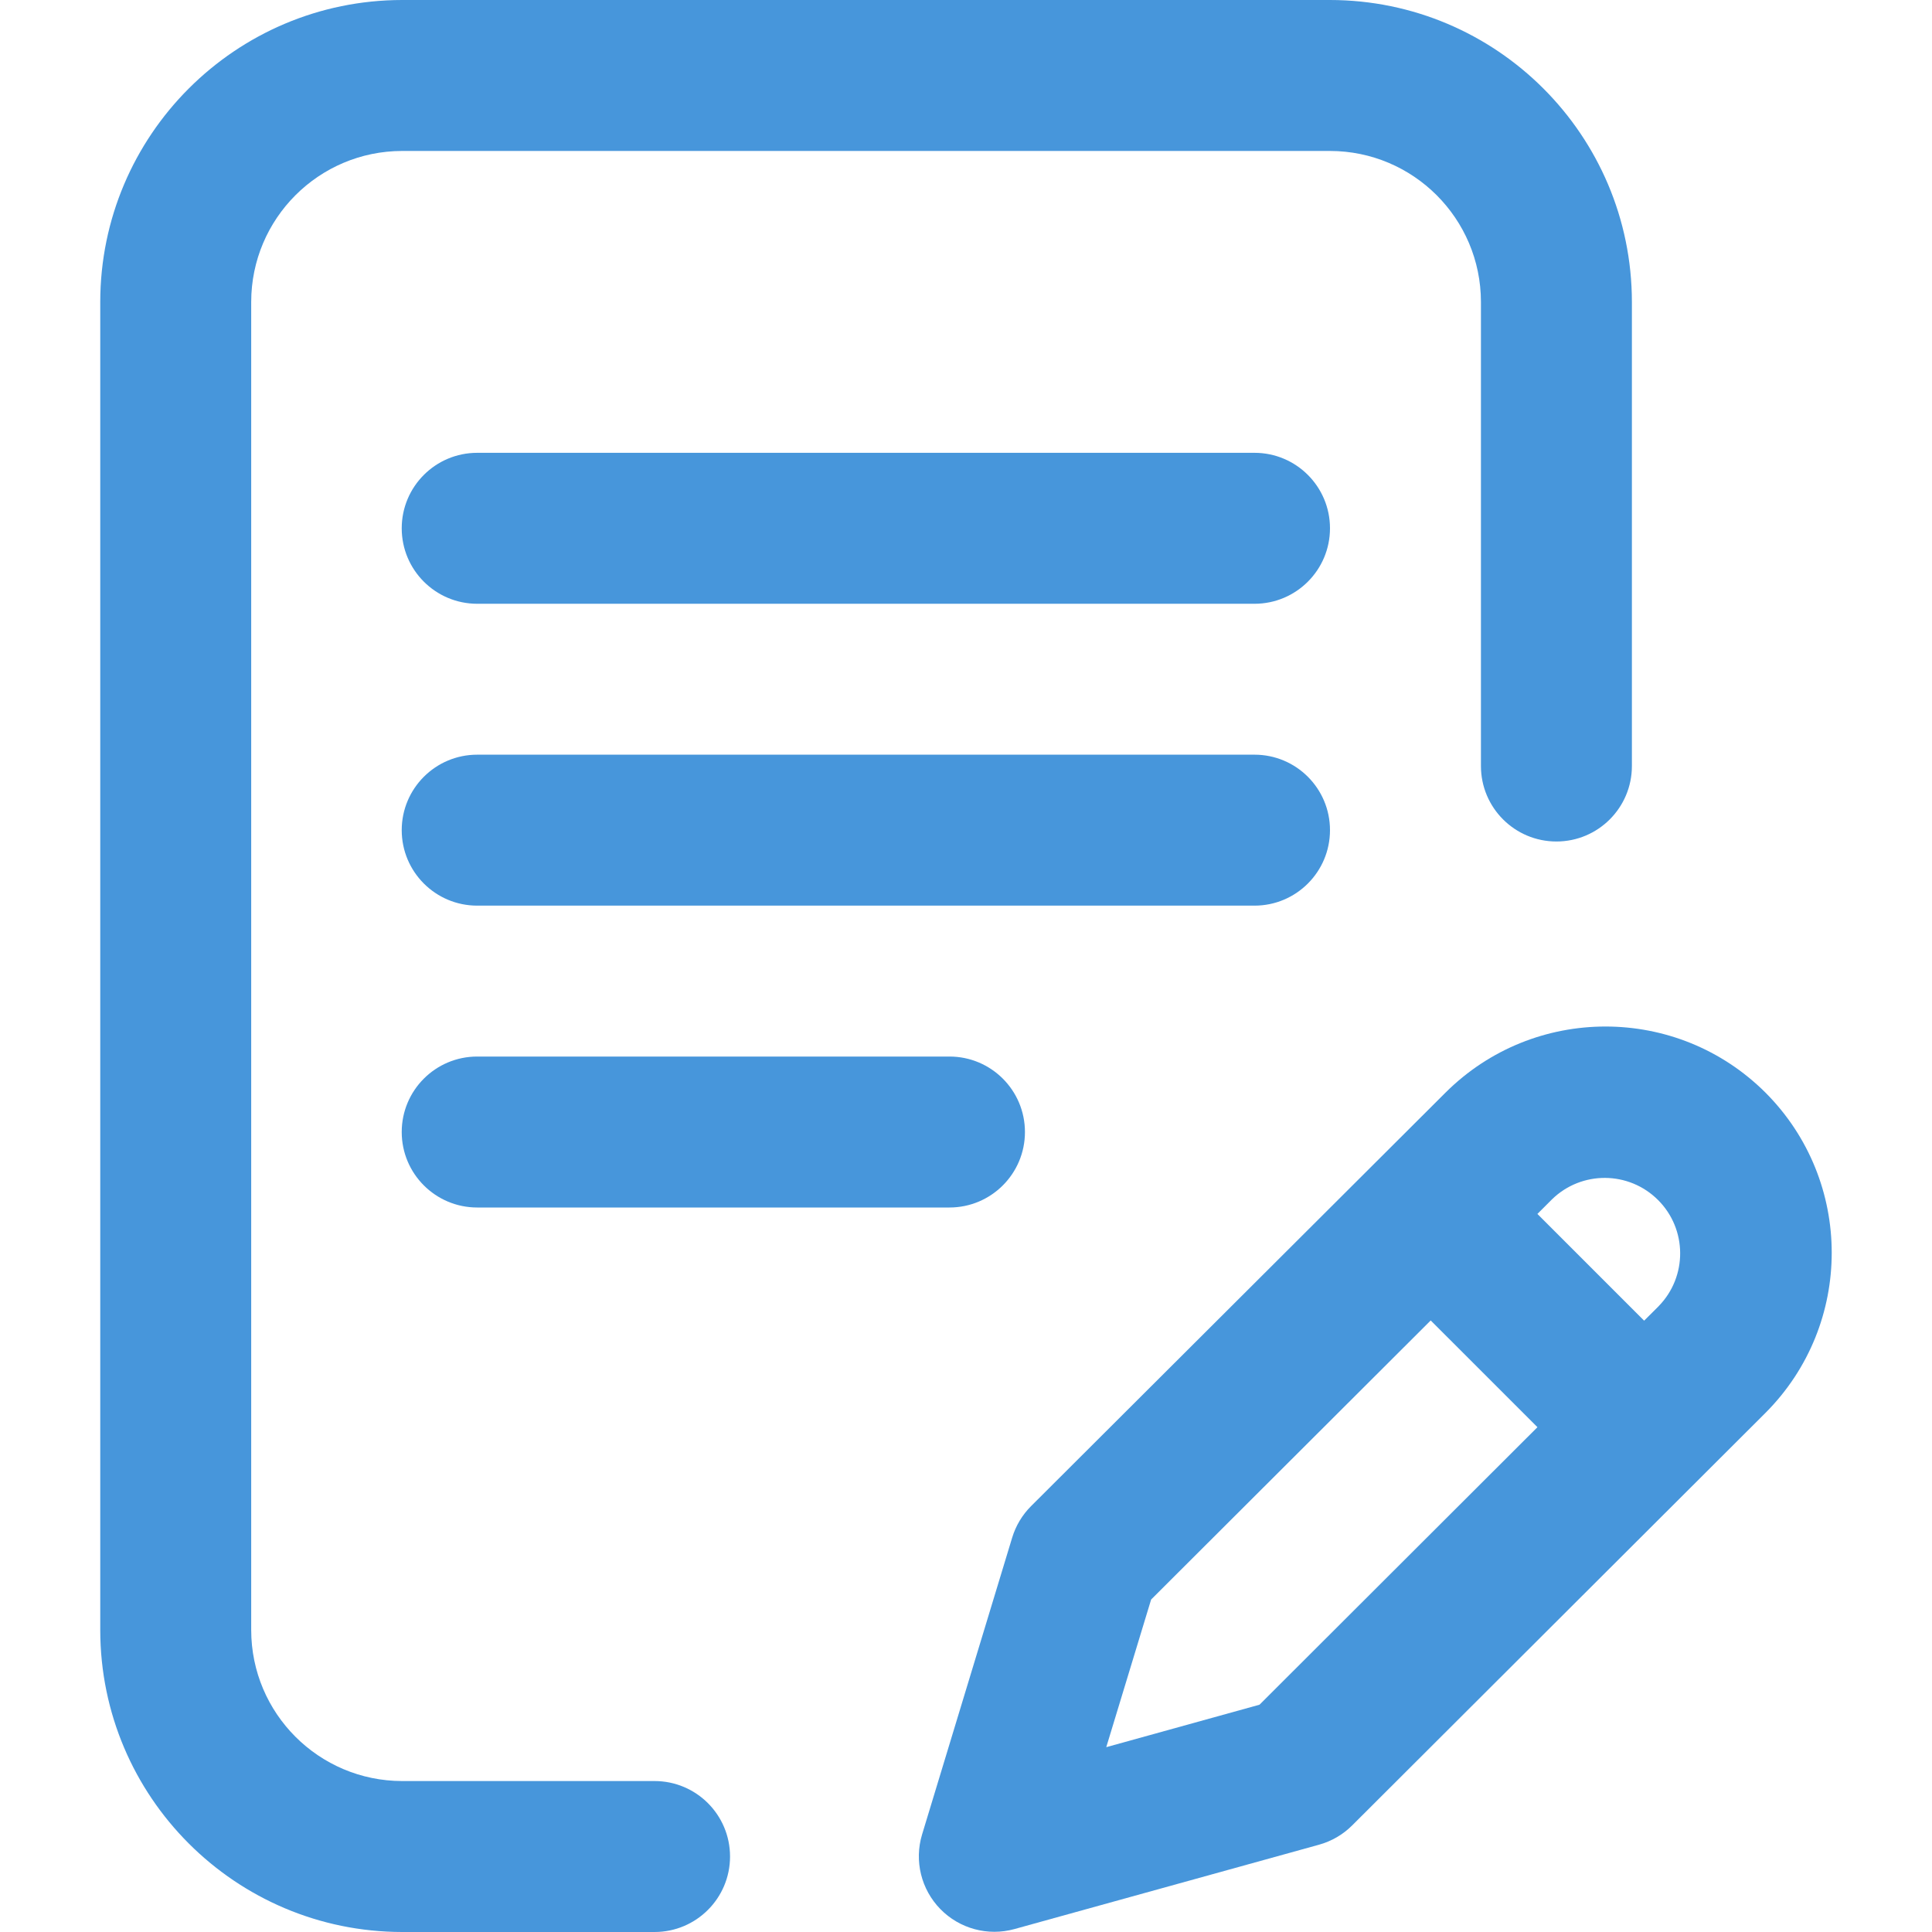
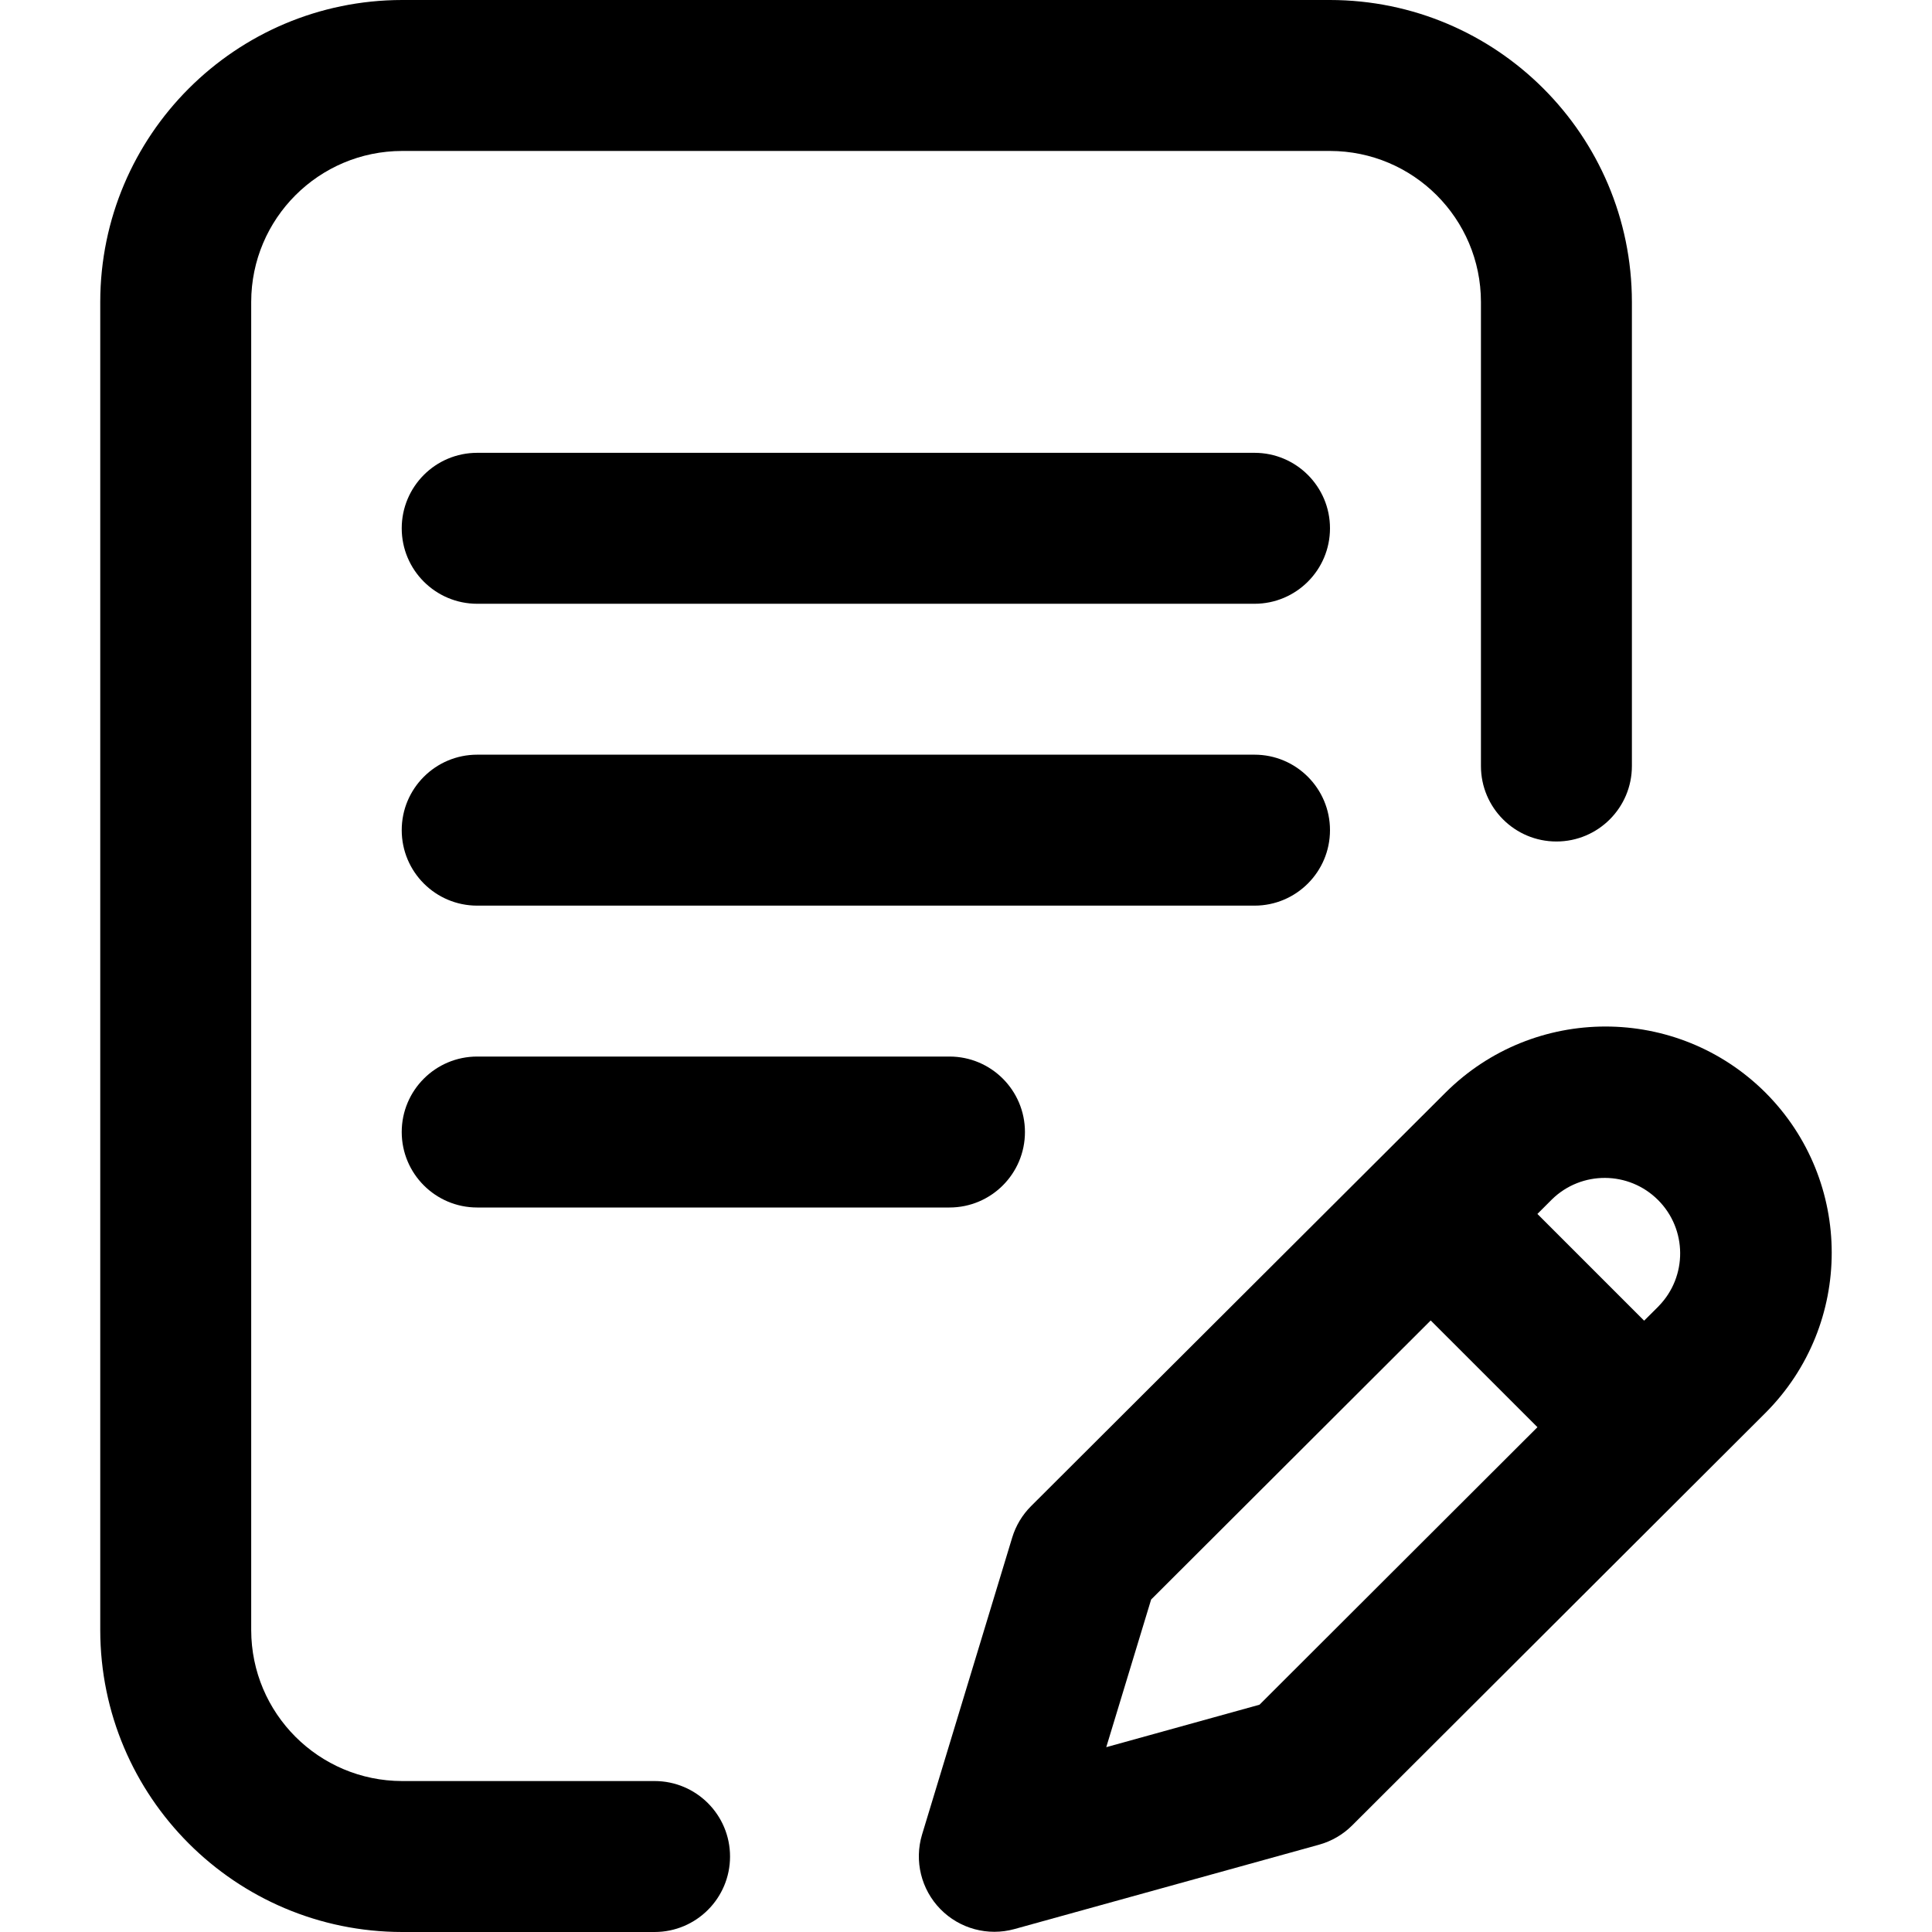
- <svg xmlns="http://www.w3.org/2000/svg" width="45" height="45" viewBox="0 0 45 45">
+ <svg xmlns="http://www.w3.org/2000/svg" viewBox="0 0 45 45">
  <defs>
    <clipPath id="clip-path4">
-       <rect id="Rectangle_121" data-name="Rectangle 121" width="45" height="45" transform="translate(8 430)" fill="#4796db" stroke="#707070" stroke-width="1" />
+       <rect id="Rectangle_121" data-name="Rectangle 121" width="45" height="45" transform="translate(8 430)" stroke-width="1" />
    </clipPath>
  </defs>
  <g id="Mask_Group_13" data-name="Mask Group 13" transform="translate(-8 -430)" clip-path="url(#clip-path4)">
    <g id="writing" transform="translate(8 430)">
      <g id="Group_281" data-name="Group 281">
        <g id="Group_280" data-name="Group 280">
-           <path id="Path_31" data-name="Path 31" d="M30.978,19.336a1.758,1.758,0,0,0-1.758-1.758H11.115a1.758,1.758,0,0,0,0,3.516H29.22A1.758,1.758,0,0,0,30.978,19.336Z" fill="#4796db" />
-           <path id="Path_32" data-name="Path 32" d="M11.115,24.609a1.758,1.758,0,0,0,0,3.516h11a1.758,1.758,0,1,0,0-3.516Z" fill="#4796db" />
-           <path id="Path_33" data-name="Path 33" d="M15.245,41.484H9.367a3.52,3.52,0,0,1-3.516-3.516V7.031A3.52,3.52,0,0,1,9.367,3.516H30.978a3.52,3.52,0,0,1,3.516,3.516V17.842a1.758,1.758,0,0,0,3.516,0V7.031A7.039,7.039,0,0,0,30.978,0H9.367A7.039,7.039,0,0,0,2.335,7.031V37.969A7.039,7.039,0,0,0,9.367,45h5.879a1.758,1.758,0,1,0,0-3.516Z" fill="#4796db" />
-           <path id="Path_34" data-name="Path 34" d="M41.123,25.451a5.279,5.279,0,0,0-7.456,0l-9.651,9.629a1.758,1.758,0,0,0-.44.733l-2.1,6.919a1.758,1.758,0,0,0,2.151,2.2l7.095-1.965a1.757,1.757,0,0,0,.773-.45l9.63-9.612A5.279,5.279,0,0,0,41.123,25.451ZM29.336,39.706l-3.569.989,1.045-3.439,6.512-6.5,2.486,2.486Zm9.3-9.285-.341.34-2.486-2.486.339-.339a1.758,1.758,0,0,1,2.487,2.485Z" fill="#4796db" />
-           <path id="Path_35" data-name="Path 35" d="M29.22,10.547H11.115a1.758,1.758,0,0,0,0,3.516H29.22a1.758,1.758,0,0,0,0-3.516Z" fill="#4796db" />
+           <path id="Path_31" data-name="Path 31" d="M30.978,19.336a1.758,1.758,0,0,0-1.758-1.758H11.115a1.758,1.758,0,0,0,0,3.516H29.22A1.758,1.758,0,0,0,30.978,19.336Z" />
+           <path id="Path_32" data-name="Path 32" d="M11.115,24.609a1.758,1.758,0,0,0,0,3.516h11a1.758,1.758,0,1,0,0-3.516Z" />
+           <path id="Path_33" data-name="Path 33" d="M15.245,41.484H9.367a3.52,3.52,0,0,1-3.516-3.516V7.031A3.52,3.52,0,0,1,9.367,3.516H30.978a3.52,3.52,0,0,1,3.516,3.516V17.842a1.758,1.758,0,0,0,3.516,0V7.031A7.039,7.039,0,0,0,30.978,0H9.367A7.039,7.039,0,0,0,2.335,7.031V37.969A7.039,7.039,0,0,0,9.367,45h5.879a1.758,1.758,0,1,0,0-3.516Z" />
+           <path id="Path_34" data-name="Path 34" d="M41.123,25.451a5.279,5.279,0,0,0-7.456,0l-9.651,9.629a1.758,1.758,0,0,0-.44.733l-2.1,6.919a1.758,1.758,0,0,0,2.151,2.2l7.095-1.965a1.757,1.757,0,0,0,.773-.45l9.63-9.612A5.279,5.279,0,0,0,41.123,25.451ZM29.336,39.706l-3.569.989,1.045-3.439,6.512-6.5,2.486,2.486Zm9.3-9.285-.341.34-2.486-2.486.339-.339a1.758,1.758,0,0,1,2.487,2.485Z" />
+           <path id="Path_35" data-name="Path 35" d="M29.22,10.547H11.115a1.758,1.758,0,0,0,0,3.516H29.22a1.758,1.758,0,0,0,0-3.516Z" />
        </g>
      </g>
    </g>
  </g>
</svg>
